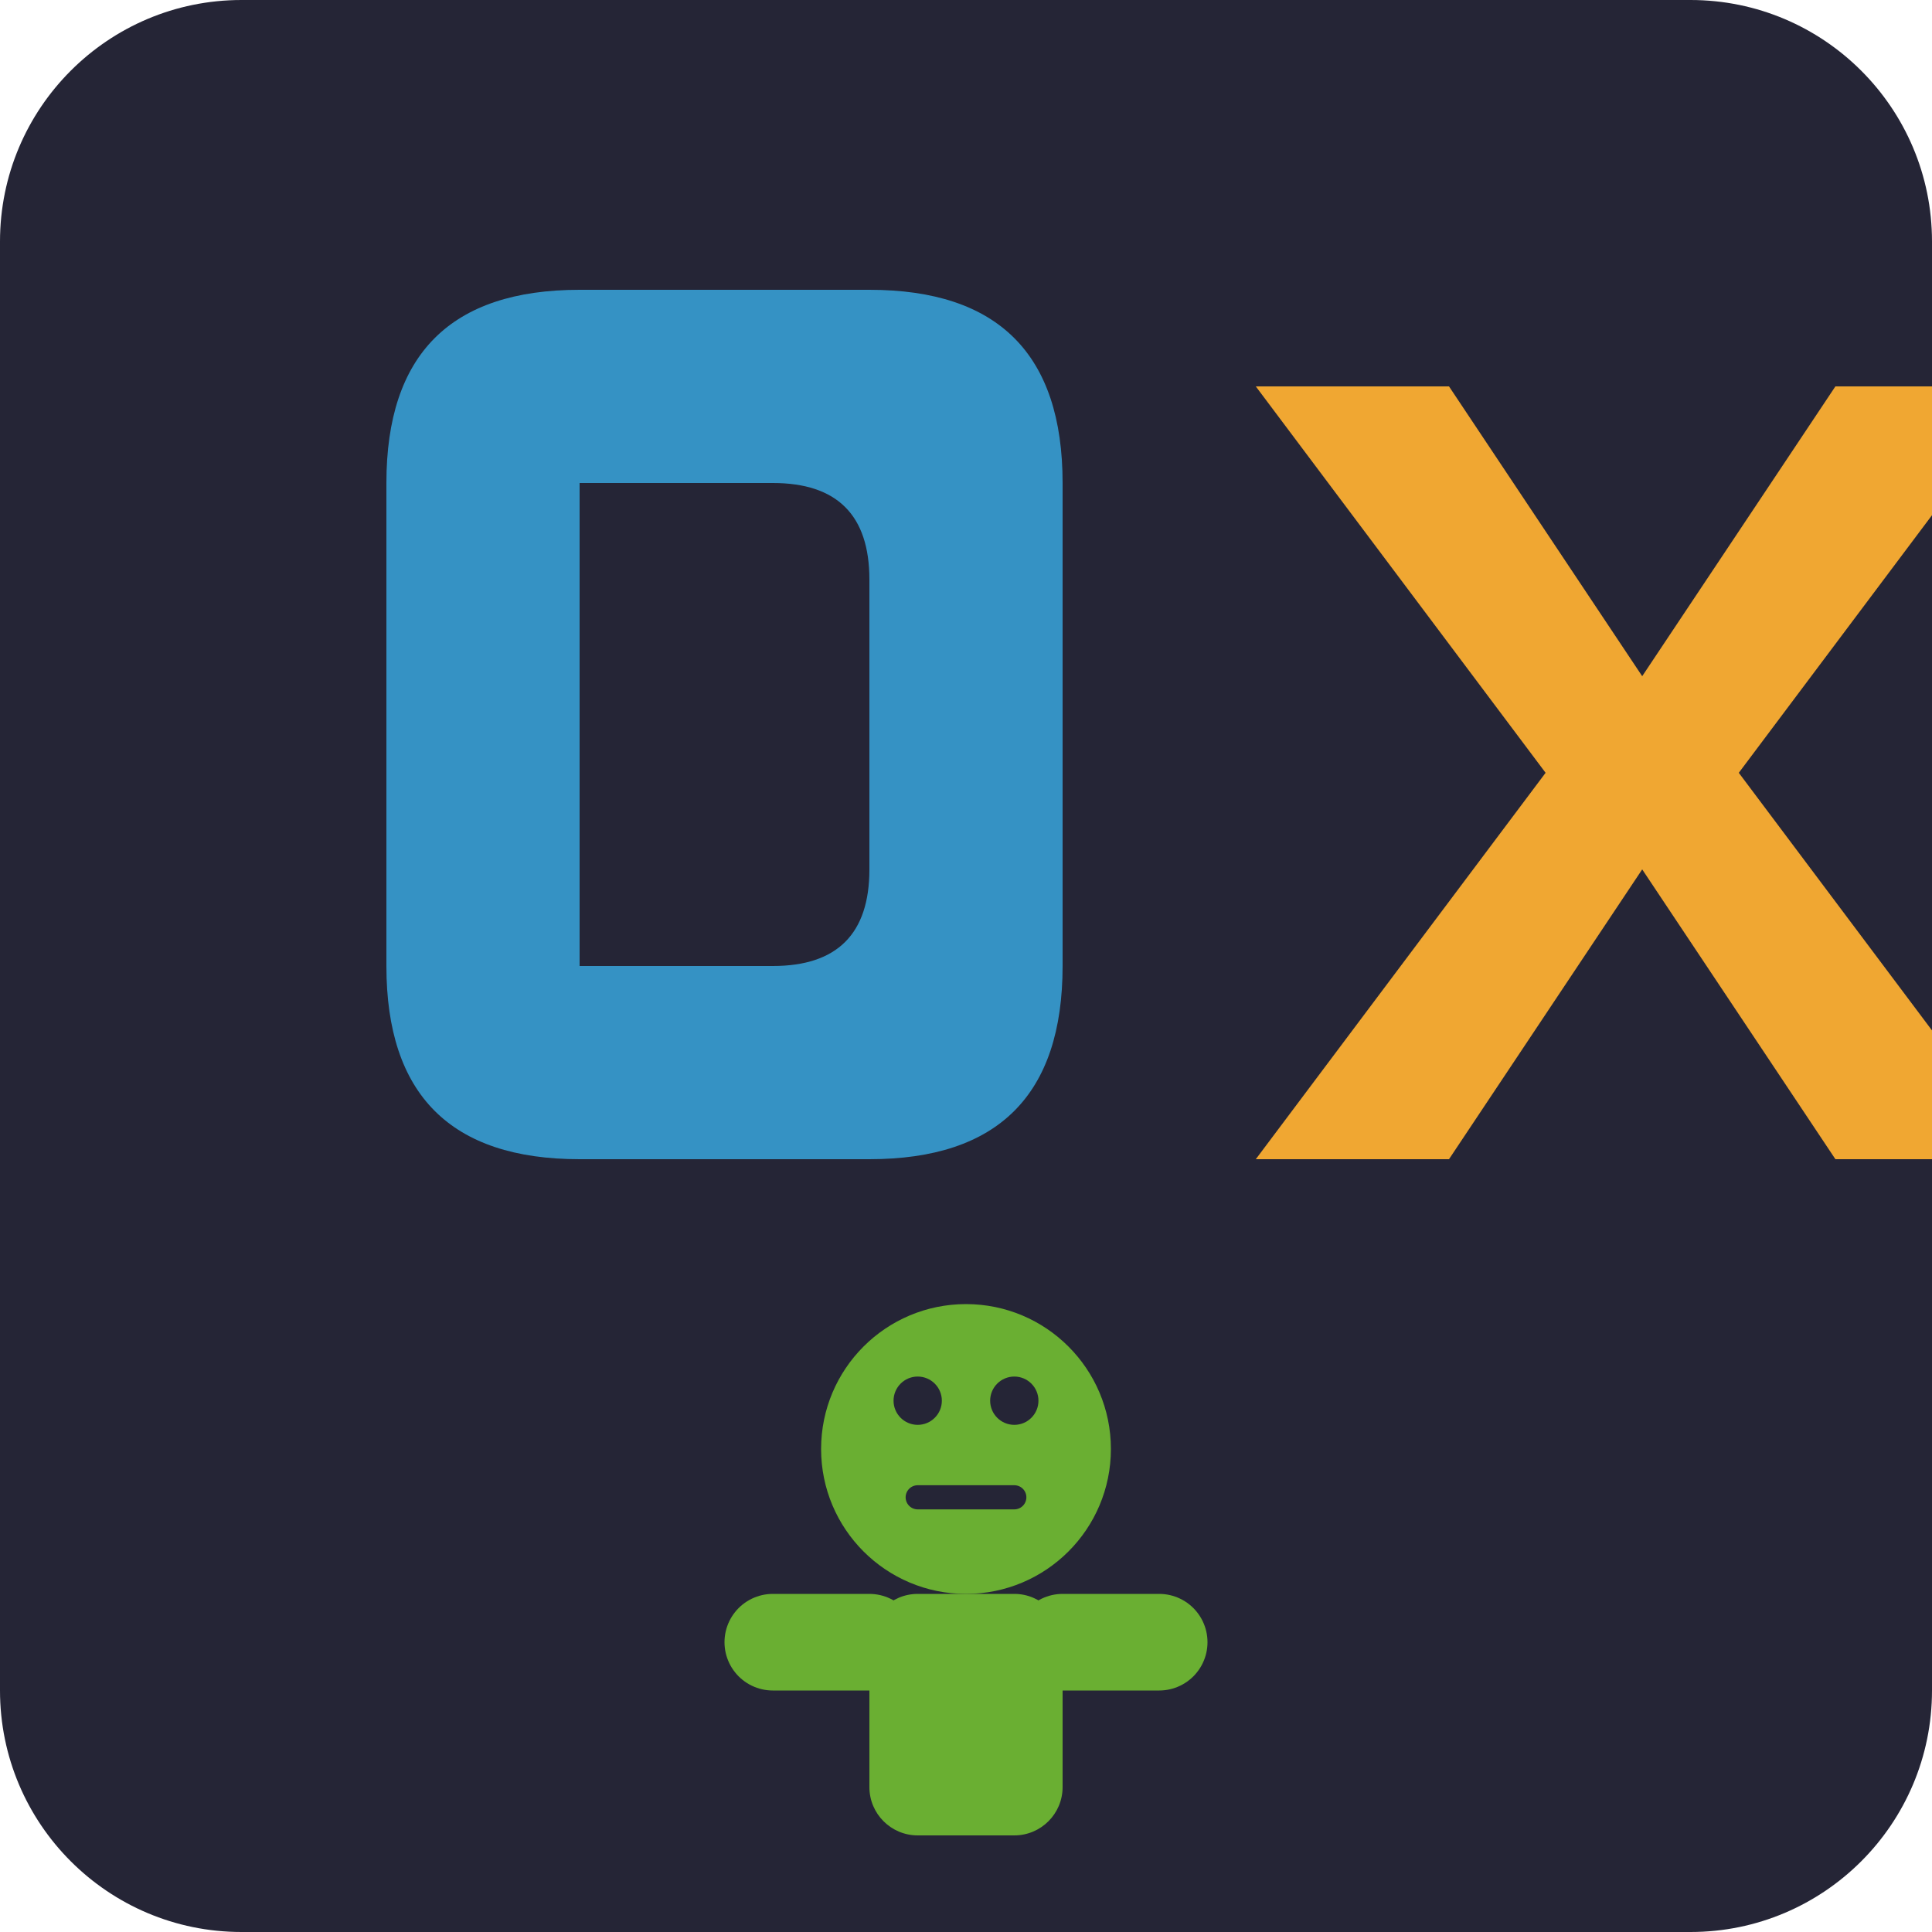
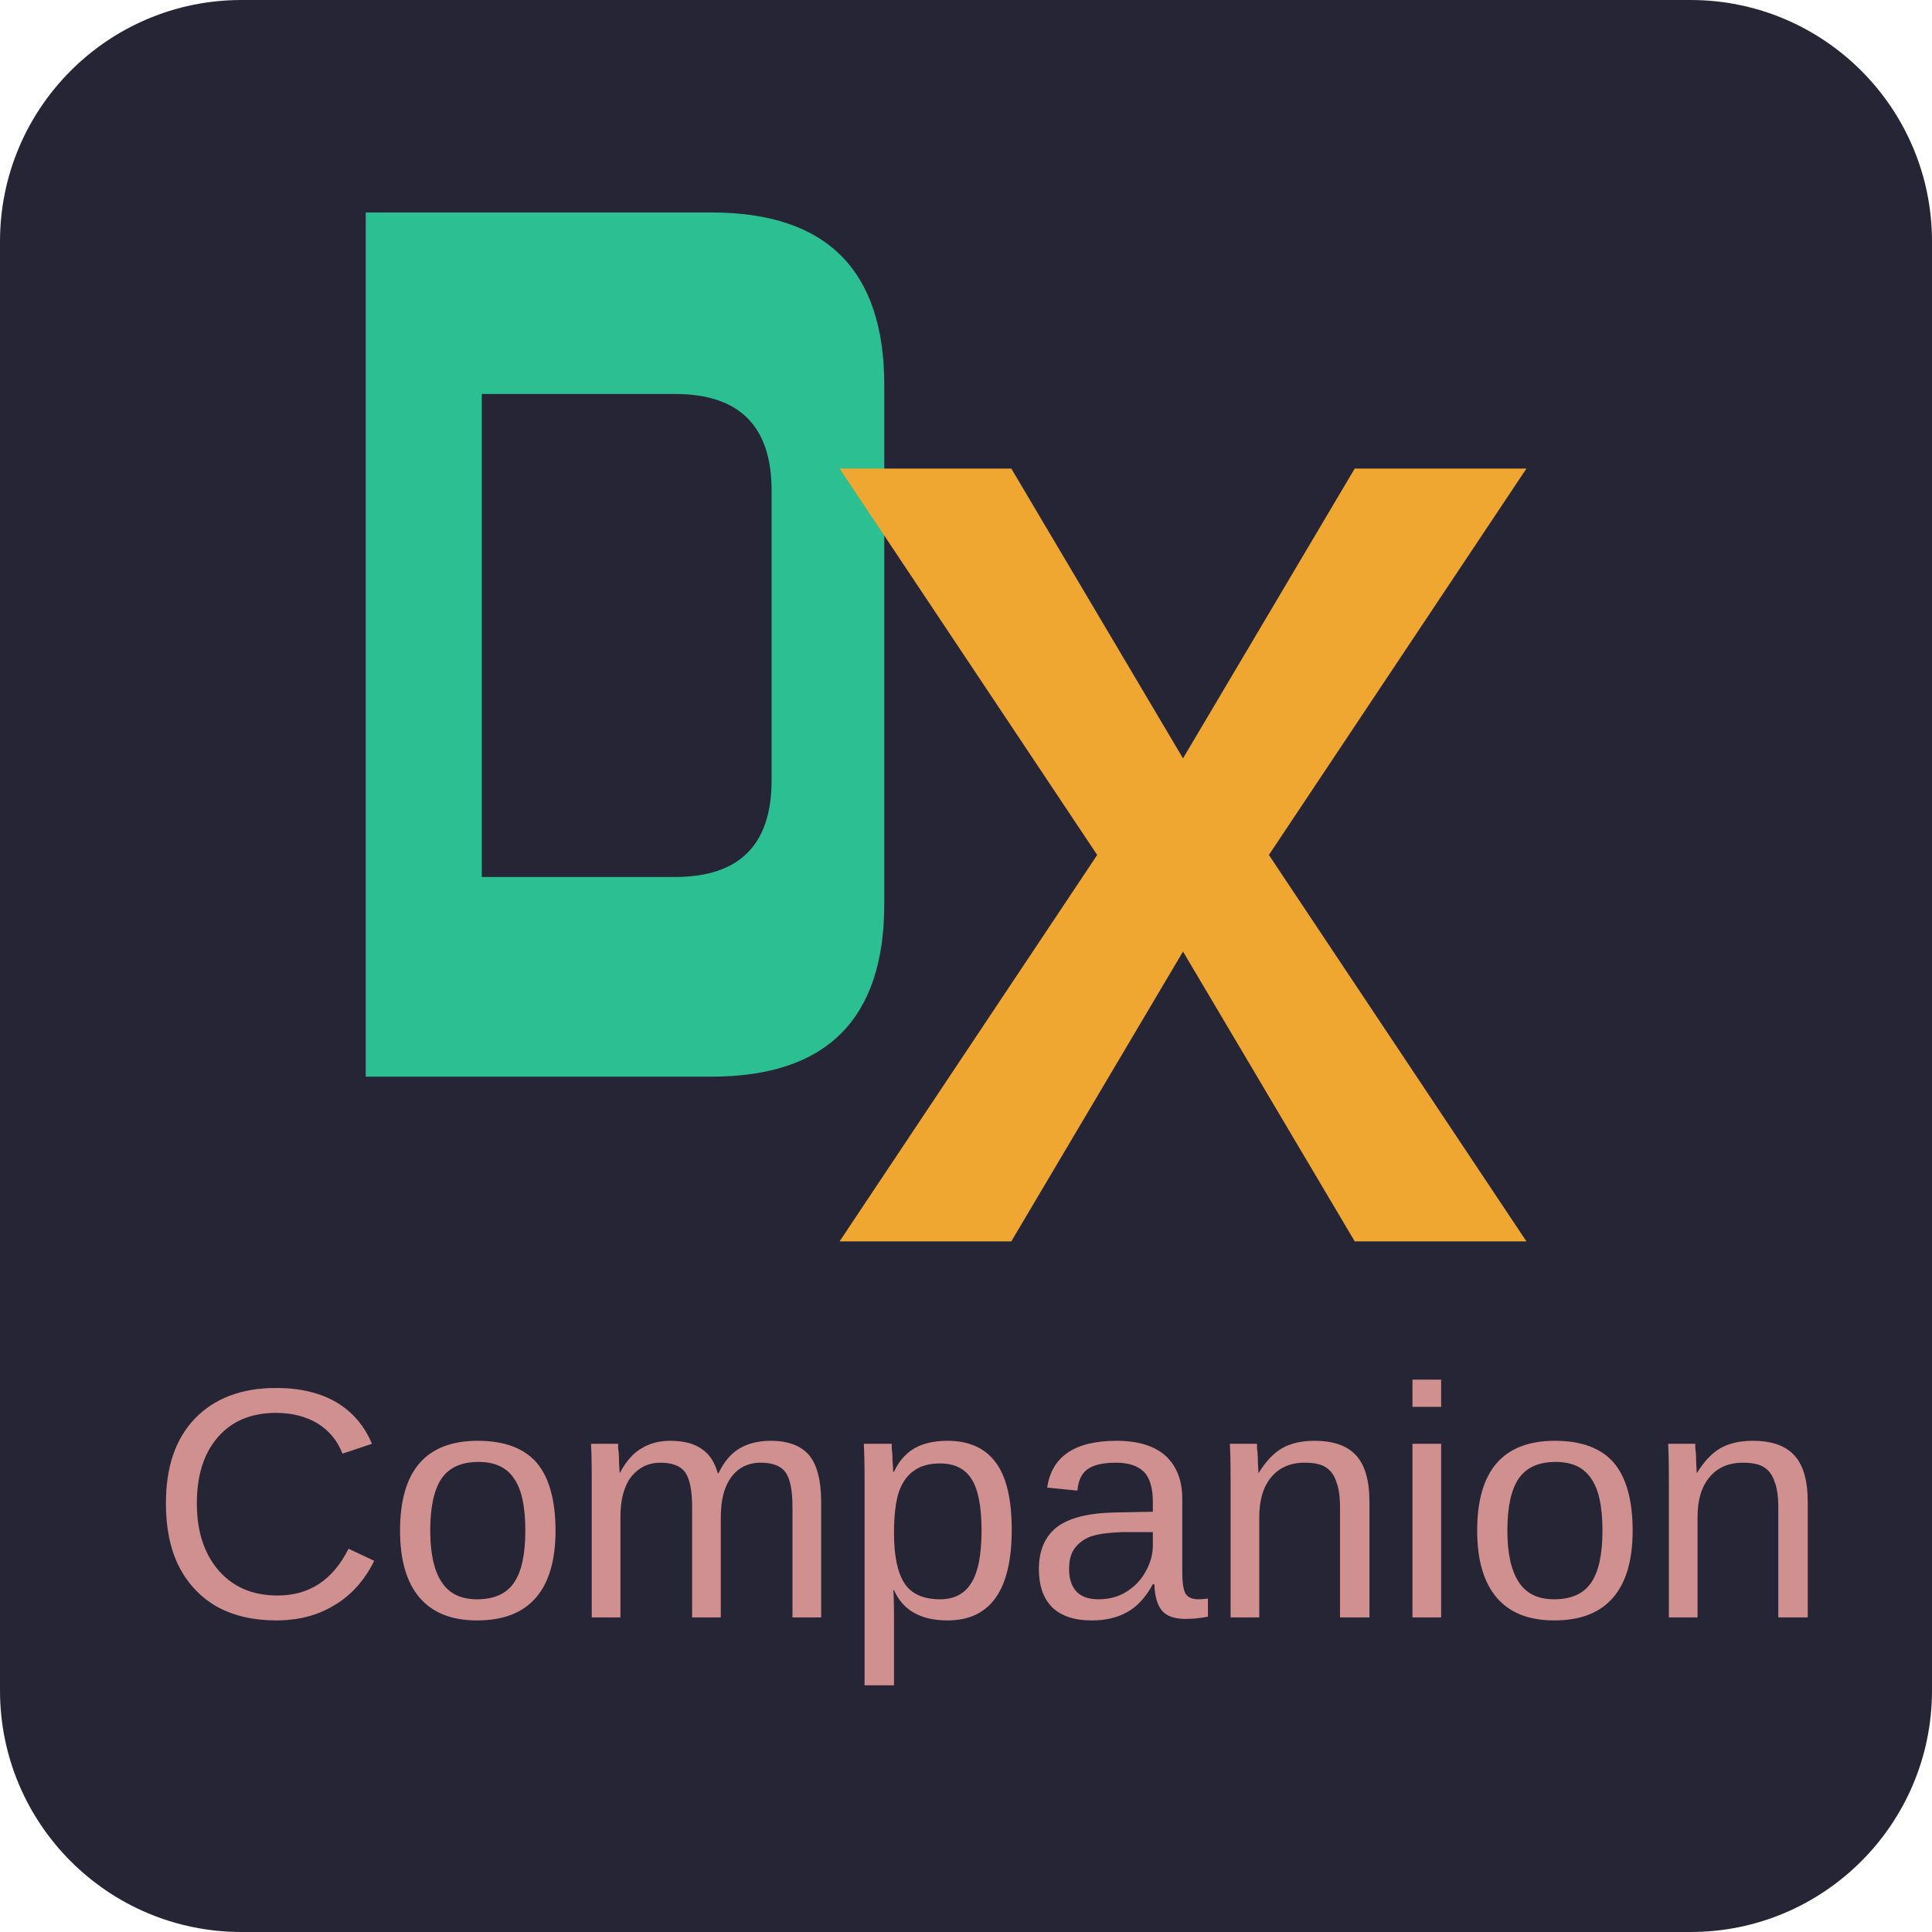
- <svg xmlns="http://www.w3.org/2000/svg" viewBox="0 0 40 40">
-   <rect width="40" height="40" rx="5" fill="#252536" />
-   <path d="M8 10 Q8 6, 12 6 L18 6 Q22 6, 22 10 L22 20 Q22 24, 18 24 L12 24 Q8 24, 8 20 Z" fill="#3592C4" />
-   <path d="M12 10 L12 20 L16 20 Q18 20, 18 18 L18 12 Q18 10, 16 10 Z" fill="#252536" />
-   <path d="M26 8 L32 16 L26 24 L30 24 L34 18 L38 24 L42 24 L36 16 L42 8 L38 8 L34 14 L30 8 Z" fill="#F0A732" />
-   <circle cx="20" cy="30" r="3" fill="#6AAF32" />
-   <rect x="18" y="33" width="4" height="5" rx="1" fill="#6AAF32" />
-   <line x1="16" y1="34" x2="18" y2="34" stroke="#6AAF32" stroke-width="2" stroke-linecap="round" />
-   <line x1="22" y1="34" x2="24" y2="34" stroke="#6AAF32" stroke-width="2" stroke-linecap="round" />
-   <circle cx="19" cy="29" r="0.5" fill="#252536" />
-   <circle cx="21" cy="29" r="0.5" fill="#252536" />
-   <path d="M19 31 L21 31" stroke="#252536" stroke-width="0.5" stroke-linecap="round" />
+ <svg xmlns="http://www.w3.org/2000/svg" viewBox="456.108 225.783 40 40" width="40px" height="40px">
+   <rect width="40" height="40" rx="5" fill="#252536" x="456.108" y="225.783" transform="matrix(1, 0, 0, 1, 0, 2.842170943040401e-14)" />
+   <circle cx="475.108" cy="254.783" r="0.5" fill="#252536" transform="matrix(1, 0, 0, 1, 0, 2.842170943040401e-14)" />
+   <circle cx="477.108" cy="254.783" r="0.5" fill="#252536" transform="matrix(1, 0, 0, 1, 0, 2.842170943040401e-14)" />
+   <path d="M 475.108 256.783 L 477.108 256.783" stroke="#252536" stroke-width="0.5" stroke-linecap="round" transform="matrix(1, 0, 0, 1, 0, 2.842170943040401e-14)" />
+   <text style="fill: rgb(209, 144, 144); font-family: Arial, sans-serif; font-size: 6.8px; white-space: pre;" x="459.199" y="259.268" transform="matrix(1, 0, 0, 1, 0, 2.842170943040401e-14)">Companion</text>
+   <path d="M 463.68 230.182 L 463.68 248.074 L 470.837 248.074 C 473.224 248.074 474.416 246.881 474.416 244.495 L 474.416 233.76 C 474.416 231.375 473.224 230.182 470.837 230.182 L 463.68 230.182 Z" style="fill: rgb(43, 191, 145);" transform="matrix(1, 0, 0, 1, 0, 2.842170943040401e-14)" />
+   <path d="M 466.083 233.94 L 466.083 243.94 L 470.083 243.94 C 471.417 243.94 472.083 243.273 472.083 241.94 L 472.083 235.94 C 472.083 234.607 471.417 233.94 470.083 233.94 L 466.083 233.94 Z" fill="#252536" transform="matrix(1, 0, 0, 1, 0, 2.842170943040401e-14)" />
+   <path d="M 473.491 235.484 L 478.824 243.484 L 473.491 251.484 L 477.046 251.484 L 480.601 245.484 L 484.156 251.484 L 487.711 251.484 L 482.379 243.484 L 487.711 235.484 L 484.156 235.484 L 480.601 241.484 L 477.046 235.484 L 473.491 235.484 Z" fill="#F0A732" style="" transform="matrix(1, 0, 0, 1, 0, 2.842170943040401e-14)" />
</svg>
